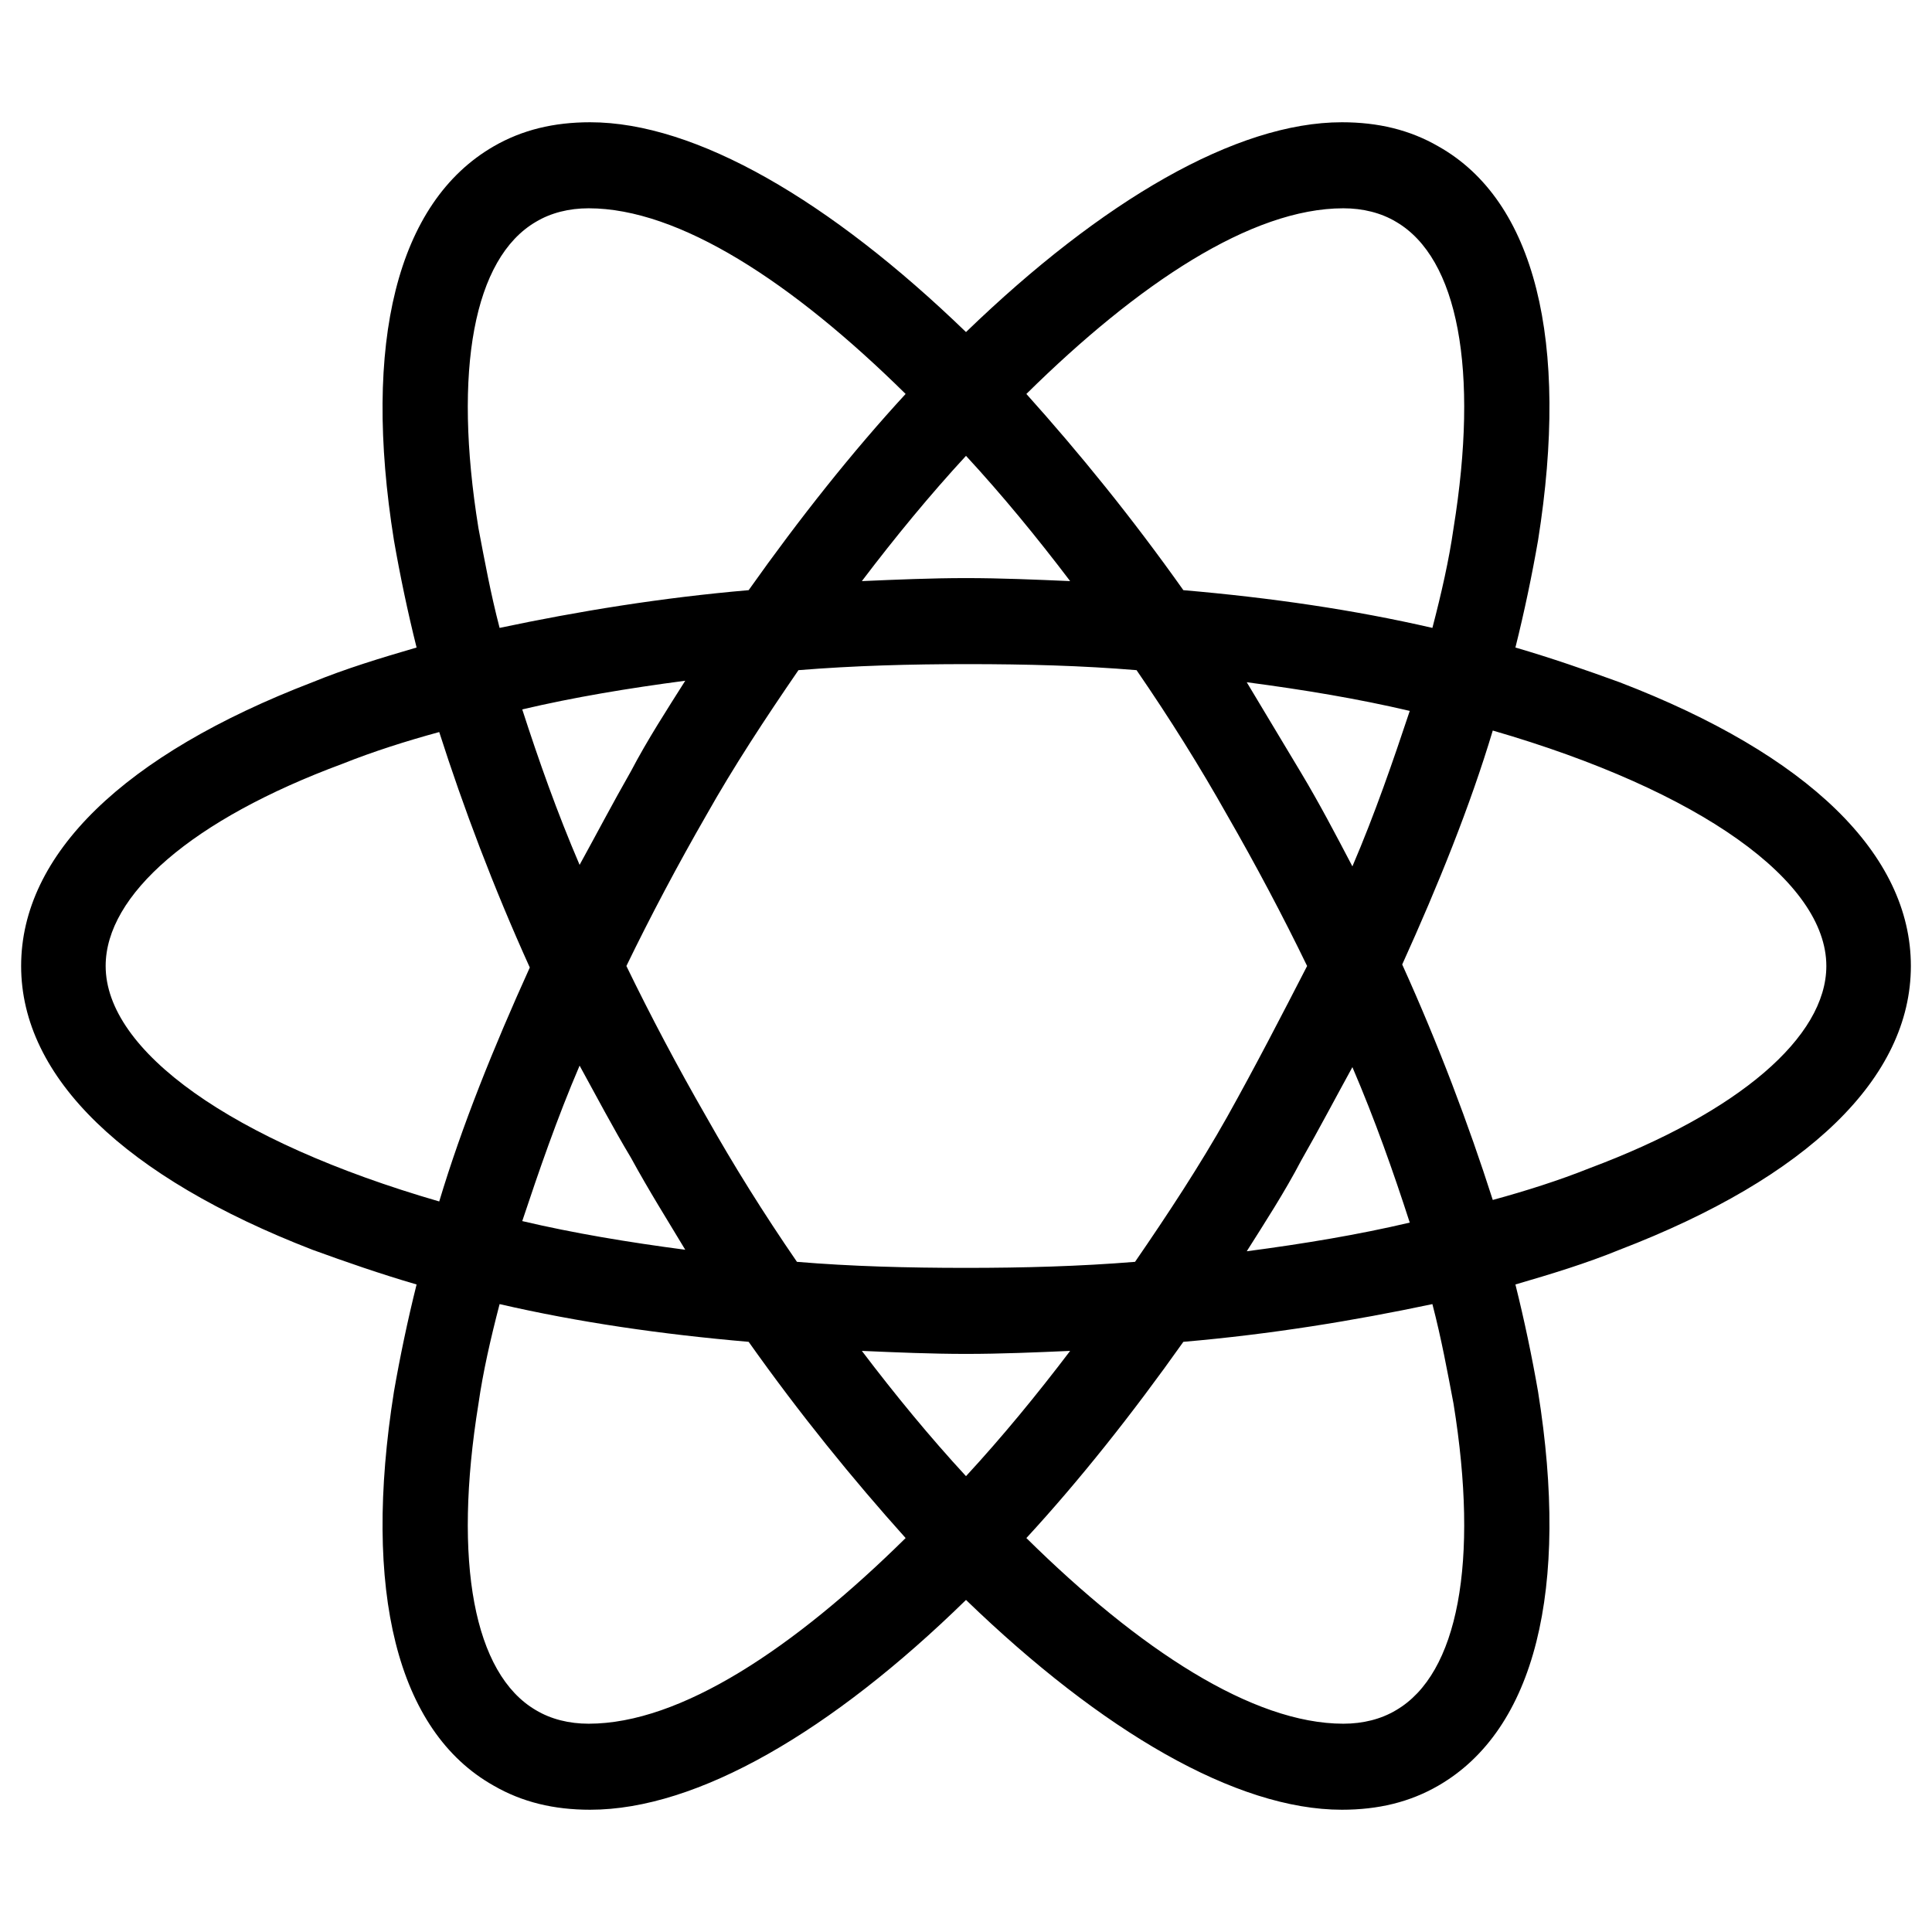
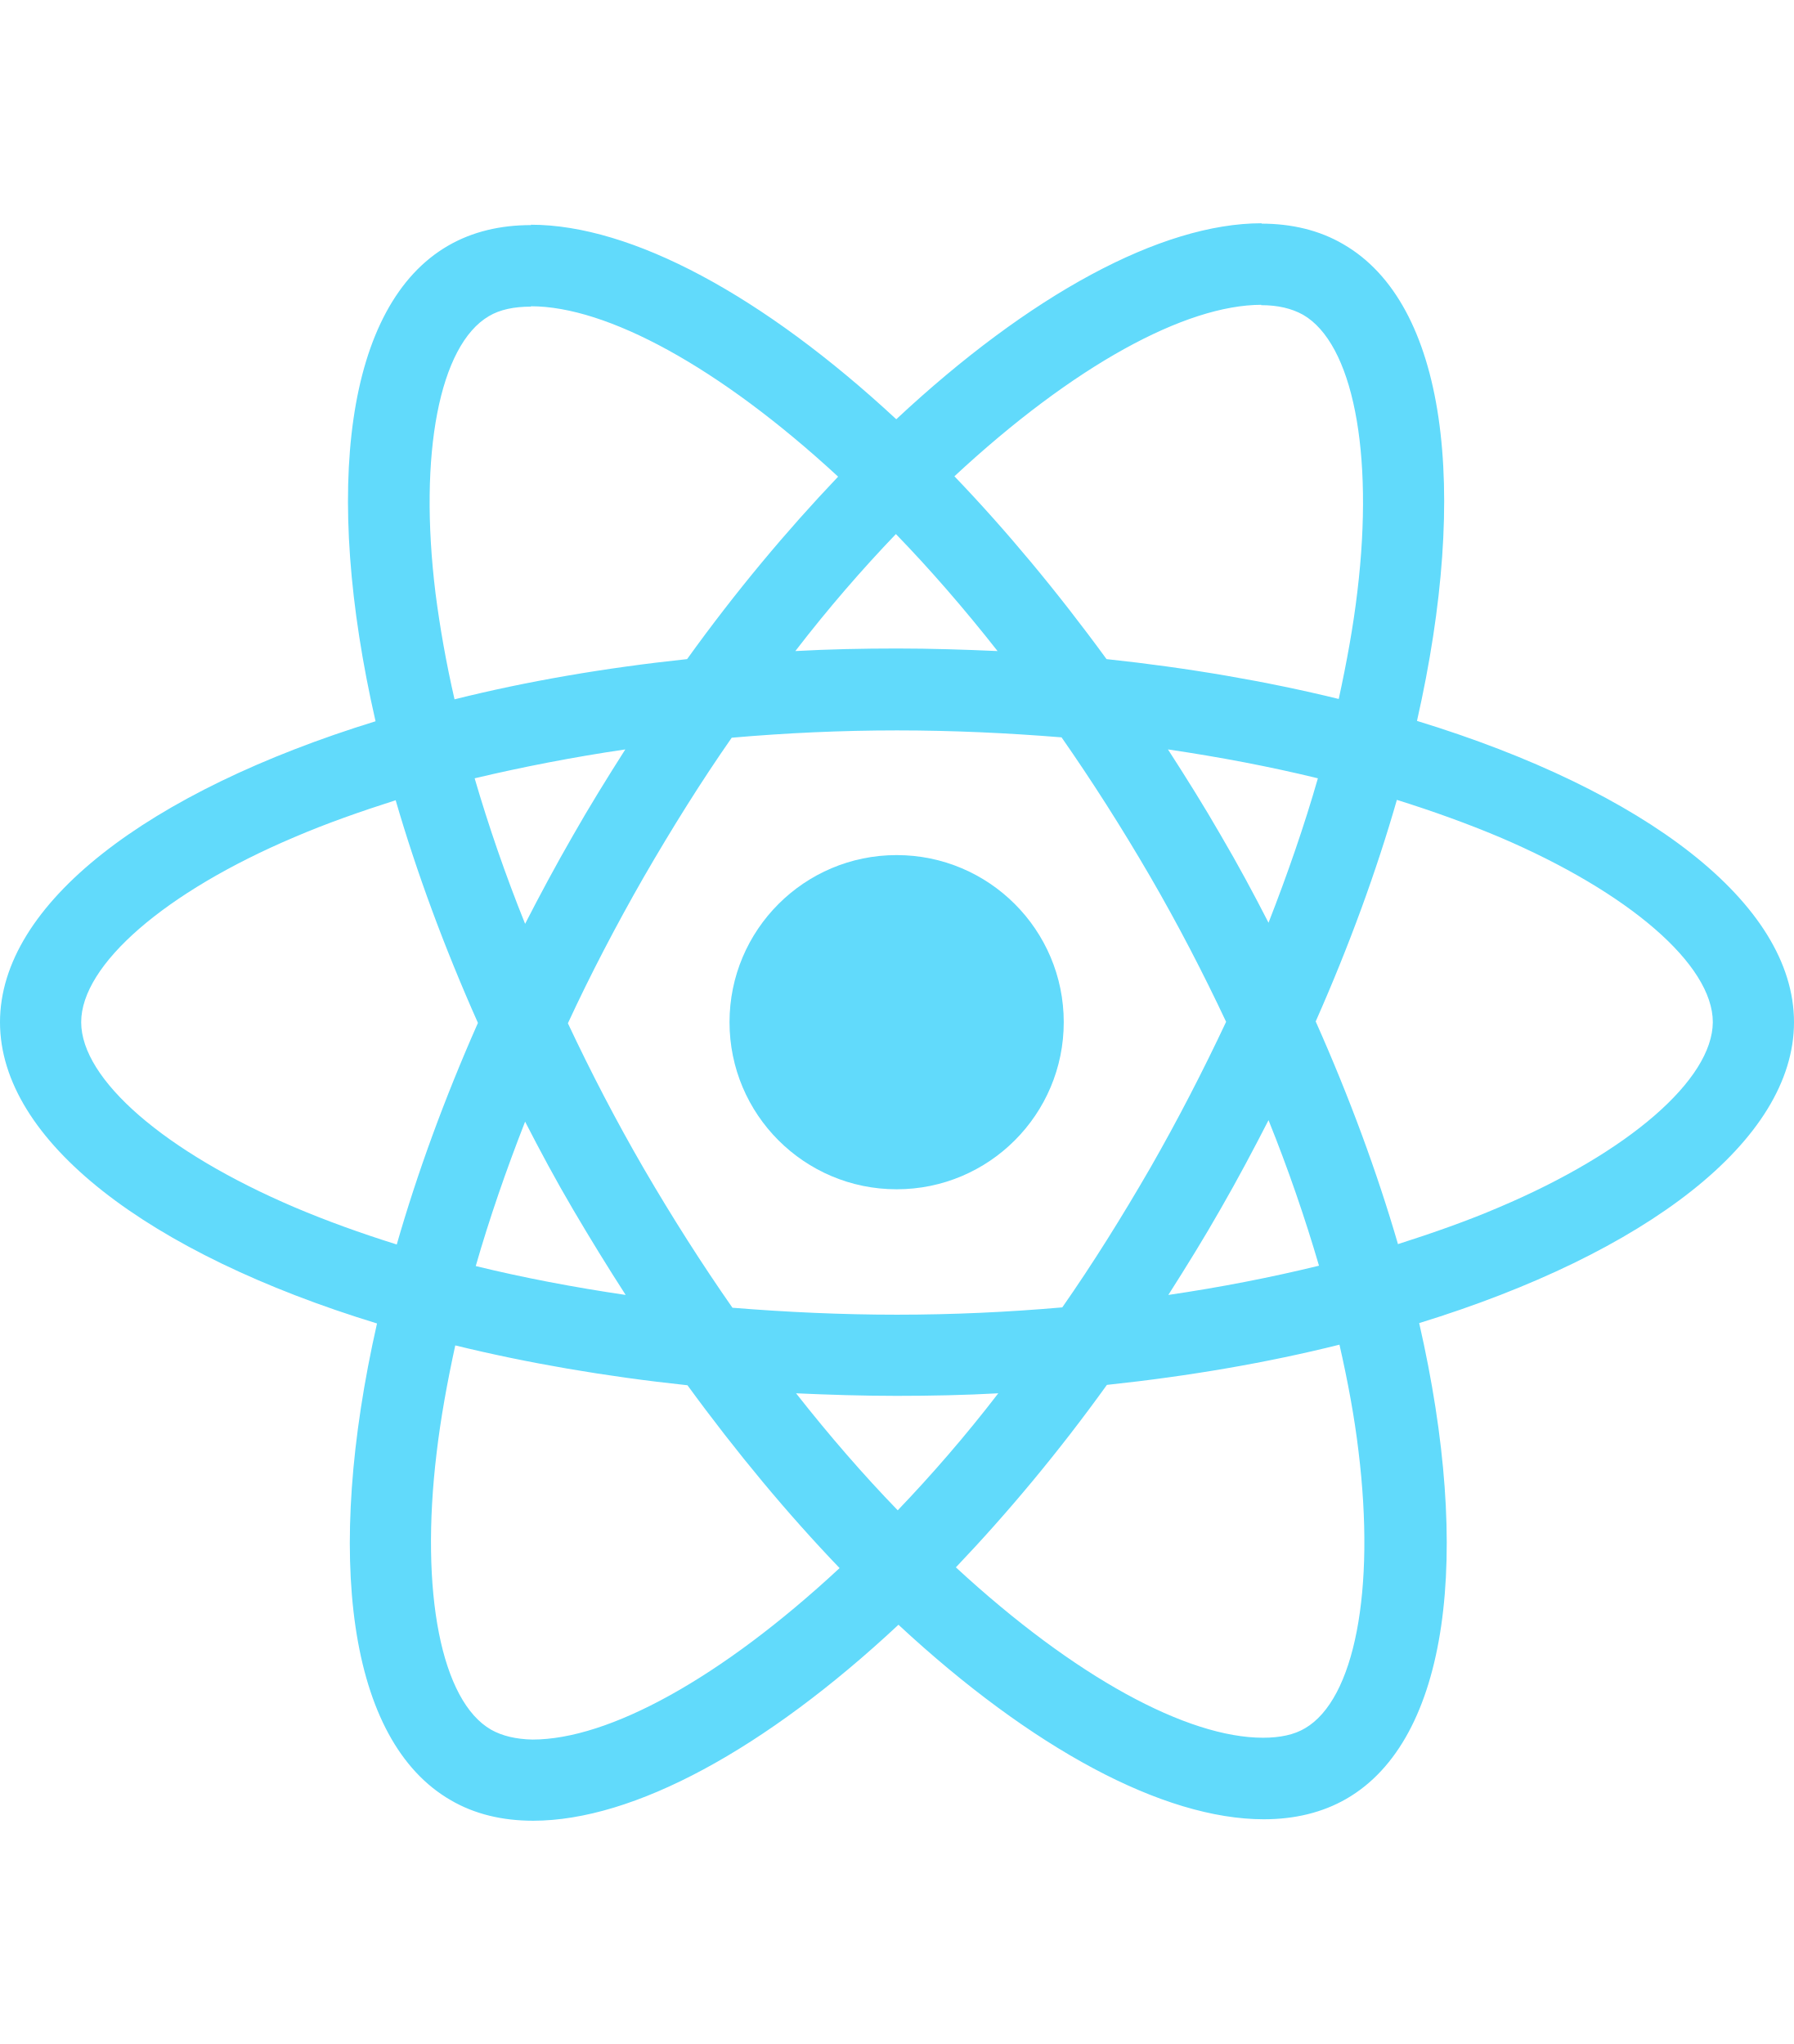
- <svg viewBox="0 0 128 128">
-   <path d="M107.3 45.2c-2.2-.8-4.5-1.6-6.9-2.3.6-2.4 1.1-4.8 1.5-7.1 2.1-13.2-.2-22.5-6.6-26.1-1.9-1.1-4-1.6-6.4-1.6-7 0-15.9 5.2-24.9 13.9-9-8.7-17.9-13.9-24.9-13.9-2.4 0-4.5.5-6.4 1.6-6.4 3.7-8.7 13-6.6 26.1.4 2.3.9 4.7 1.5 7.1-2.4.7-4.7 1.4-6.9 2.3-12.5 4.8-19.3 11.4-19.3 18.8s6.9 14 19.3 18.8c2.2.8 4.5 1.6 6.9 2.3-.6 2.4-1.1 4.8-1.5 7.1-2.1 13.2.2 22.5 6.6 26.1 1.9 1.1 4 1.6 6.4 1.6 7.1 0 16-5.2 24.9-13.9 9 8.7 17.9 13.9 24.9 13.9 2.4 0 4.5-.5 6.4-1.6 6.4-3.7 8.7-13 6.6-26.1-.4-2.3-.9-4.7-1.5-7.1 2.4-.7 4.7-1.4 6.9-2.3 12.5-4.8 19.3-11.4 19.3-18.8s-6.8-14-19.3-18.8zm-14.8-30.5c4.1 2.4 5.5 9.8 3.8 20.3-.3 2.1-.8 4.3-1.4 6.6-5.2-1.2-10.7-2-16.5-2.5-3.4-4.8-6.9-9.1-10.4-13 7.4-7.3 14.9-12.3 21-12.3 1.3 0 2.5.3 3.5.9zm-11.2 59.3c-1.8 3.2-3.9 6.4-6.1 9.6-3.7.3-7.4.4-11.2.4-3.9 0-7.6-.1-11.2-.4-2.2-3.2-4.2-6.4-6-9.6-1.9-3.3-3.7-6.7-5.3-10 1.6-3.3 3.4-6.7 5.3-10 1.8-3.2 3.9-6.4 6.1-9.6 3.7-.3 7.4-.4 11.2-.4 3.9 0 7.6.1 11.2.4 2.2 3.2 4.2 6.4 6 9.6 1.9 3.3 3.7 6.7 5.3 10-1.7 3.3-3.4 6.6-5.3 10zm8.3-3.3c1.5 3.5 2.7 6.9 3.8 10.3-3.4.8-7 1.4-10.8 1.9 1.2-1.9 2.5-3.9 3.6-6 1.2-2.1 2.3-4.2 3.4-6.2zm-25.6 27.1c-2.4-2.6-4.7-5.4-6.9-8.3 2.3.1 4.6.2 6.9.2 2.3 0 4.6-.1 6.9-.2-2.2 2.9-4.5 5.7-6.9 8.3zm-18.6-15c-3.8-.5-7.4-1.1-10.8-1.9 1.1-3.3 2.3-6.8 3.8-10.3 1.1 2 2.2 4.1 3.4 6.1 1.2 2.2 2.4 4.1 3.6 6.1zm-7-25.5c-1.5-3.5-2.7-6.9-3.8-10.3 3.4-.8 7-1.4 10.8-1.9-1.2 1.9-2.5 3.9-3.6 6-1.2 2.1-2.3 4.2-3.4 6.2zm25.6-27.1c2.4 2.6 4.7 5.4 6.9 8.3-2.3-.1-4.6-.2-6.9-.2-2.3 0-4.6.1-6.9.2 2.2-2.9 4.5-5.7 6.9-8.3zm22.2 21l-3.6-6c3.8.5 7.4 1.1 10.8 1.9-1.1 3.3-2.3 6.8-3.8 10.3-1.1-2.1-2.2-4.2-3.4-6.2zm-54.5-16.2c-1.7-10.5-.3-17.9 3.8-20.3 1-.6 2.2-.9 3.5-.9 6 0 13.5 4.9 21 12.3-3.5 3.8-7 8.2-10.4 13-5.8.5-11.3 1.4-16.5 2.5-.6-2.3-1-4.5-1.4-6.6zm-24.7 29c0-4.7 5.7-9.7 15.7-13.4 2-.8 4.2-1.5 6.4-2.1 1.6 5 3.6 10.3 6 15.6-2.4 5.3-4.5 10.5-6 15.5-13.8-4-22.1-10-22.1-15.6zm28.5 49.3c-4.1-2.4-5.5-9.8-3.8-20.3.3-2.1.8-4.3 1.4-6.6 5.2 1.2 10.7 2 16.5 2.5 3.4 4.8 6.9 9.1 10.4 13-7.4 7.3-14.9 12.3-21 12.3-1.3 0-2.5-.3-3.5-.9zm60.8-20.3c1.7 10.5.3 17.9-3.8 20.3-1 .6-2.2.9-3.5.9-6 0-13.5-4.9-21-12.3 3.5-3.8 7-8.2 10.4-13 5.8-.5 11.3-1.4 16.5-2.5.6 2.3 1 4.5 1.4 6.6zm9-15.6c-2 .8-4.2 1.5-6.4 2.1-1.6-5-3.6-10.3-6-15.6 2.4-5.3 4.5-10.5 6-15.5 13.8 4 22.1 10 22.1 15.6 0 4.7-5.8 9.7-15.7 13.4z">
-     </path>
+ <svg xmlns="http://www.w3.org/2000/svg" height="2500" viewBox="175.7 78 490.6 436.9" width="2194">
+   <g fill="#61dafb">
+     <path d="m666.3 296.5c0-32.5-40.7-63.3-103.1-82.4 14.4-63.6 8-114.2-20.2-130.4-6.5-3.8-14.1-5.6-22.4-5.6v22.3c4.6 0 8.3.9 11.4 2.6 13.6 7.8 19.5 37.5 14.9 75.7-1.1 9.4-2.9 19.3-5.1 29.4-19.6-4.8-41-8.5-63.5-10.9-13.5-18.5-27.5-35.3-41.6-50 32.6-30.3 63.2-46.9 84-46.9v-22.3c-27.5 0-63.5 19.6-99.9 53.6-36.4-33.8-72.4-53.2-99.9-53.2v22.3c20.7 0 51.4 16.5 84 46.6-14 14.7-28 31.4-41.3 49.9-22.6 2.4-44 6.1-63.6 11-2.3-10-4-19.7-5.2-29-4.7-38.2 1.1-67.9 14.6-75.8 3-1.8 6.9-2.6 11.5-2.6v-22.3c-8.4 0-16 1.8-22.6 5.6-28.1 16.2-34.4 66.7-19.9 130.1-62.2 19.2-102.7 49.9-102.7 82.3 0 32.5 40.7 63.3 103.1 82.4-14.4 63.6-8 114.2 20.2 130.4 6.5 3.8 14.1 5.6 22.5 5.6 27.5 0 63.5-19.6 99.9-53.6 36.4 33.8 72.4 53.2 99.9 53.2 8.4 0 16-1.8 22.6-5.6 28.1-16.2 34.4-66.7 19.9-130.1 62-19.1 102.5-49.9 102.5-82.3zm-130.2-66.7c-3.7 12.9-8.3 26.2-13.5 39.5-4.1-8-8.4-16-13.1-24-4.6-8-9.5-15.8-14.4-23.4 14.2 2.1 27.9 4.7 41 7.9zm-45.8 106.5c-7.8 13.5-15.8 26.3-24.1 38.2-14.9 1.3-30 2-45.2 2-15.1 0-30.2-.7-45-1.9-8.3-11.9-16.4-24.6-24.2-38-7.6-13.1-14.5-26.4-20.8-39.8 6.2-13.4 13.2-26.8 20.7-39.9 7.8-13.5 15.8-26.3 24.1-38.2 14.9-1.3 30-2 45.2-2 15.1 0 30.2.7 45 1.9 8.3 11.9 16.4 24.6 24.2 38 7.6 13.1 14.5 26.4 20.8 39.8-6.3 13.4-13.2 26.8-20.7 39.9zm32.3-13c5.4 13.4 10 26.8 13.8 39.8-13.1 3.2-26.9 5.9-41.2 8 4.9-7.7 9.8-15.6 14.4-23.7 4.6-8 8.9-16.1 13-24.1zm-101.4 106.7c-9.3-9.6-18.6-20.3-27.8-32 9 .4 18.2.7 27.5.7 9.4 0 18.7-.2 27.8-.7-9 11.7-18.3 22.4-27.5 32zm-74.4-58.9c-14.2-2.1-27.9-4.7-41-7.9 3.7-12.9 8.3-26.2 13.5-39.5 4.1 8 8.4 16 13.1 24s9.5 15.8 14.4 23.4zm73.9-208.1c9.3 9.6 18.6 20.3 27.8 32-9-.4-18.2-.7-27.5-.7-9.4 0-18.7.2-27.8.7 9-11.7 18.3-22.4 27.5-32zm-74 58.9c-4.9 7.7-9.8 15.6-14.4 23.7-4.6 8-8.9 16-13 24-5.4-13.4-10-26.8-13.8-39.8 13.1-3.1 26.9-5.8 41.2-7.9zm-90.5 125.2c-35.4-15.1-58.3-34.9-58.3-50.6s22.9-35.6 58.3-50.6c8.6-3.7 18-7 27.7-10.1 5.7 19.6 13.2 40 22.5 60.9-9.2 20.8-16.6 41.1-22.2 60.6-9.9-3.1-19.3-6.5-28-10.2zm53.8 142.9c-13.6-7.8-19.5-37.5-14.9-75.7 1.1-9.4 2.9-19.3 5.1-29.4 19.6 4.8 41 8.5 63.5 10.9 13.5 18.5 27.5 35.3 41.6 50-32.6 30.3-63.2 46.9-84 46.9-4.5-.1-8.3-1-11.3-2.7zm237.2-76.2c4.7 38.2-1.1 67.9-14.6 75.8-3 1.8-6.9 2.6-11.5 2.6-20.7 0-51.4-16.5-84-46.6 14-14.7 28-31.4 41.3-49.9 22.6-2.4 44-6.1 63.6-11 2.3 10.1 4.1 19.8 5.2 29.1zm38.5-66.7c-8.6 3.7-18 7-27.7 10.1-5.7-19.6-13.2-40-22.5-60.9 9.2-20.8 16.6-41.1 22.2-60.6 9.9 3.1 19.3 6.5 28.1 10.2 35.4 15.1 58.3 34.9 58.3 50.6-.1 15.7-23 35.6-58.4 50.6z" />
+     <circle cx="420.9" cy="296.5" r="45.7" />
+   </g>
</svg>
